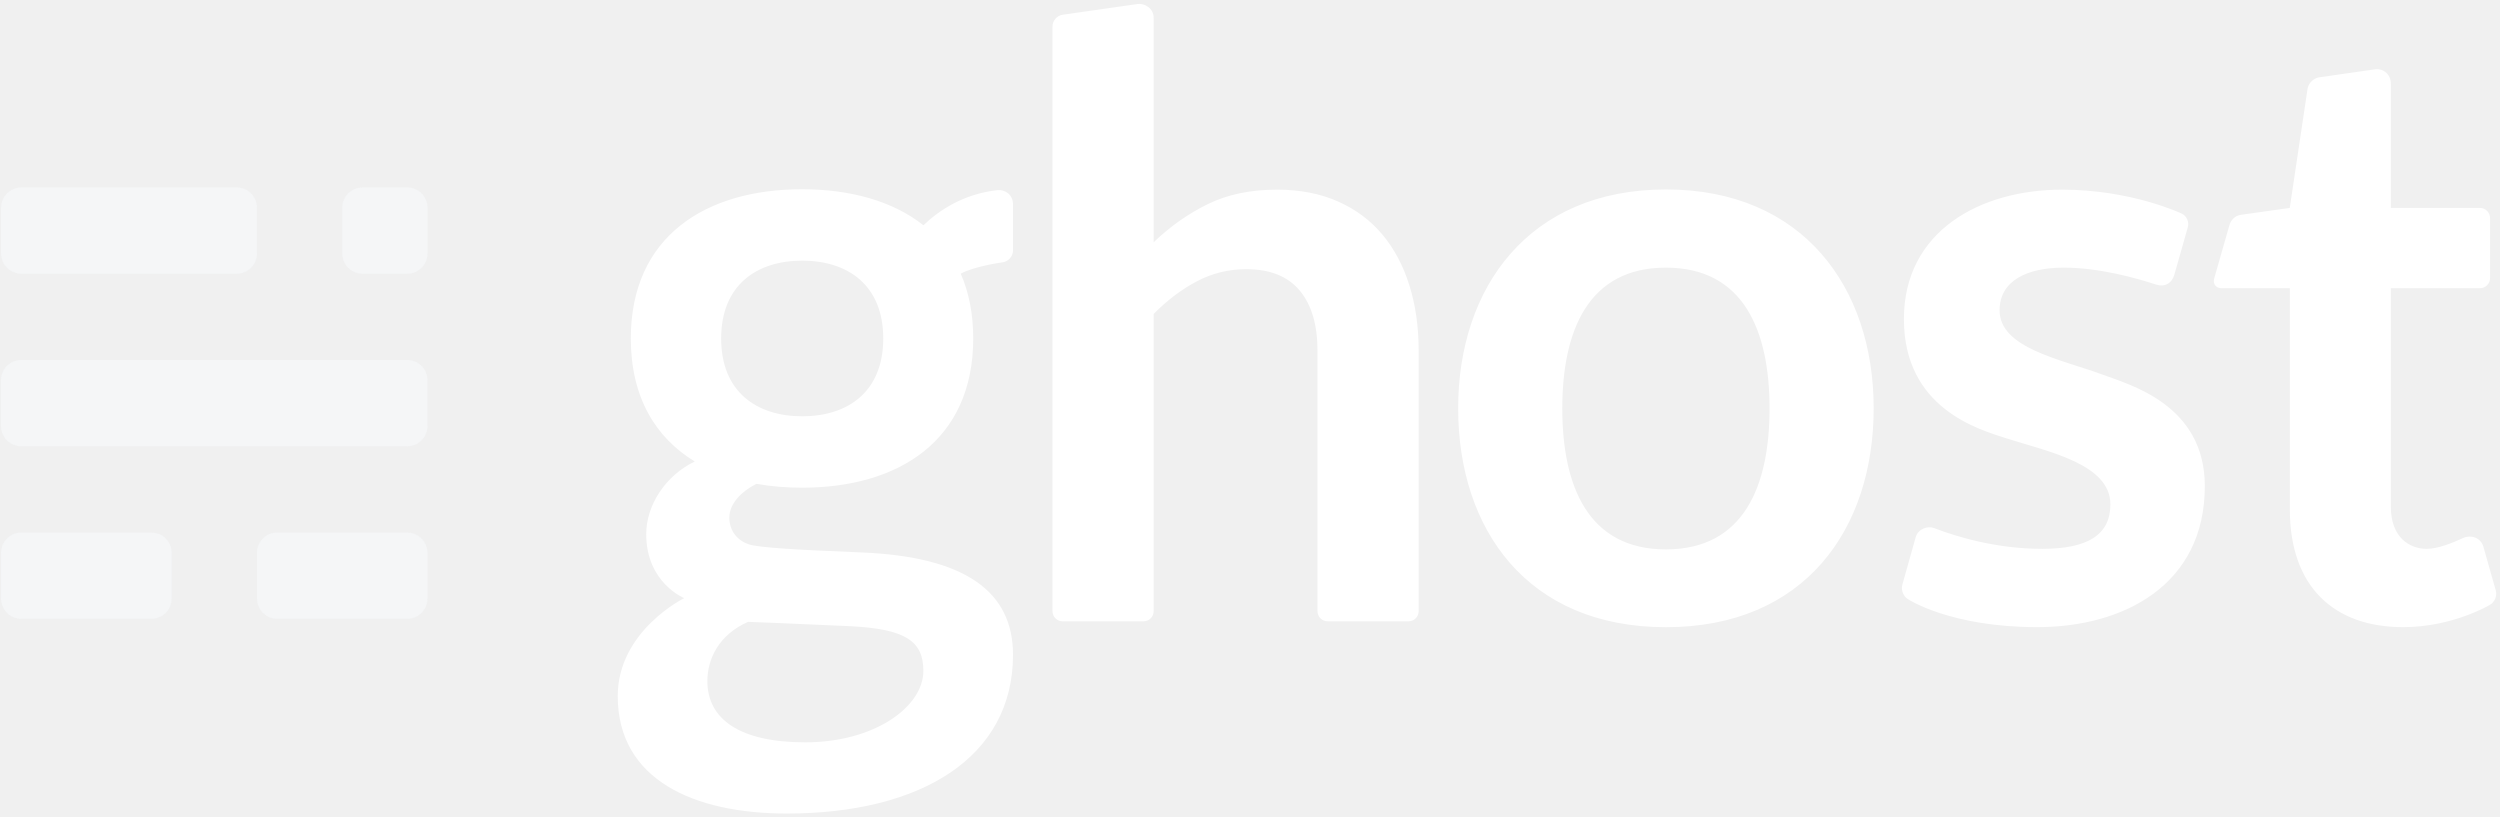
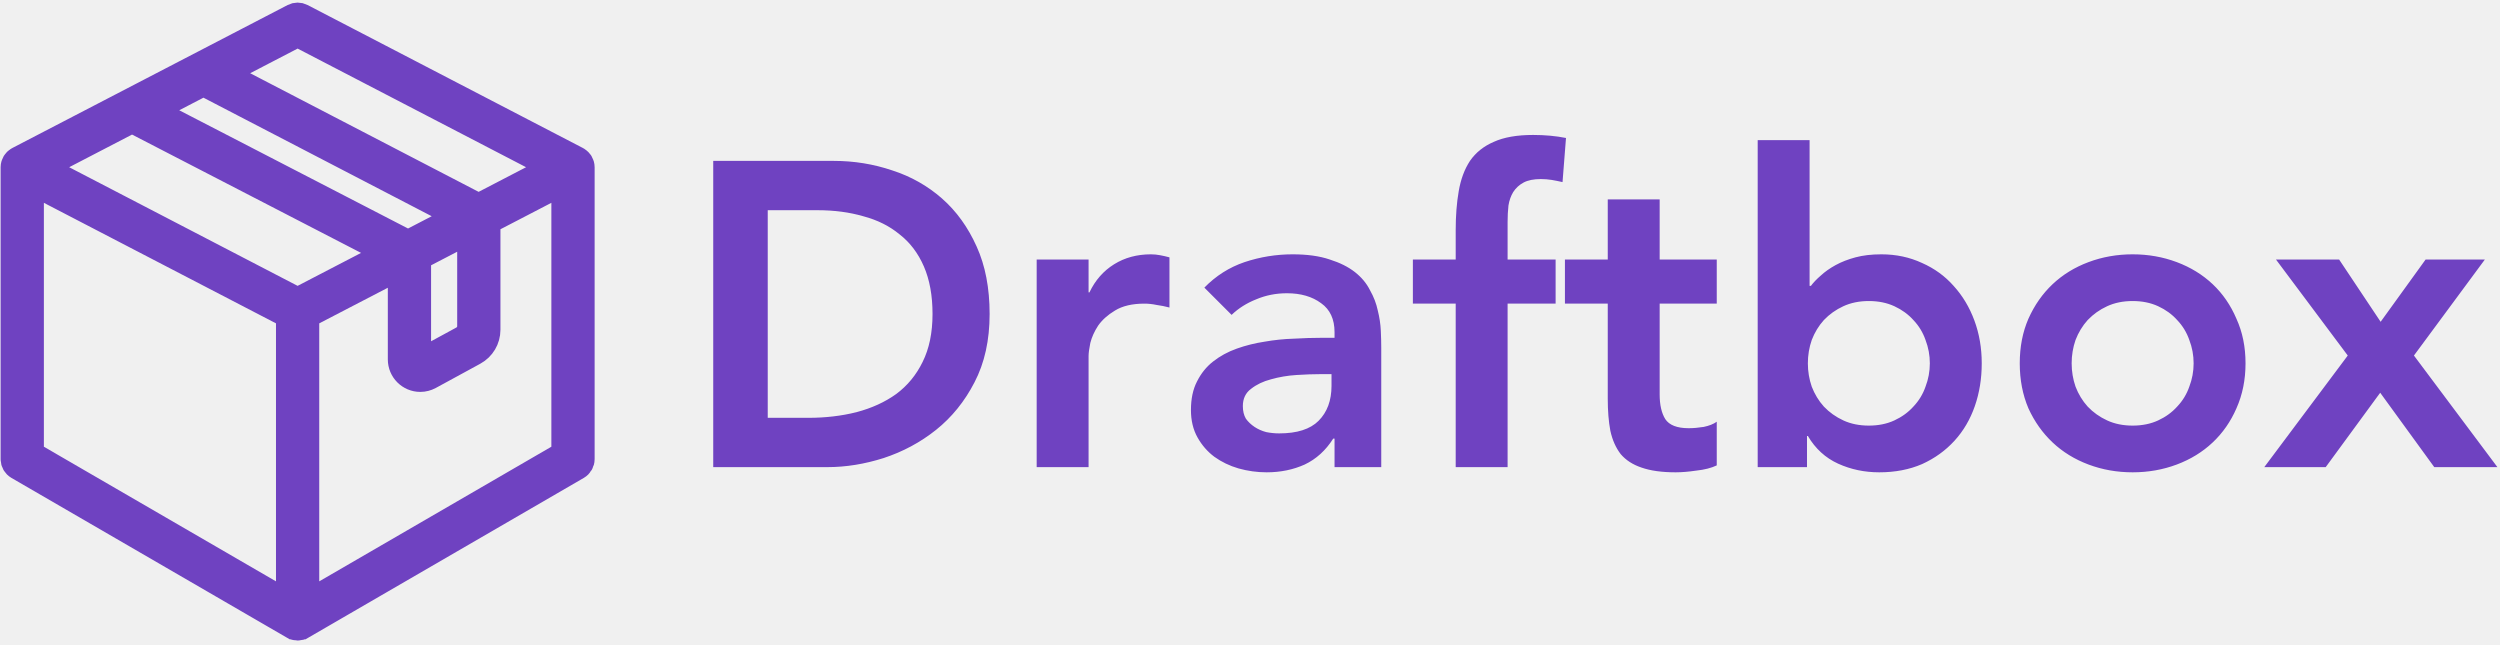
- <svg xmlns="http://www.w3.org/2000/svg" width="493" height="161">
-   <g fill="none" fill-rule="evenodd">
-     <g fill="#FFF">
-       <path d="M328.52 37.36c-27.017 0-40.97 19.323-40.97 43.16 0 23.837 13.61 43.162 40.97 43.162s40.968-19.325 40.968-43.163c0-23.836-13.954-43.16-40.969-43.16zm20.438 43.237c-.02 15.328-5.126 27.743-20.439 27.743-15.313 0-20.42-12.414-20.436-27.743v-.077c.016-15.327 5.124-27.741 20.437-27.741 15.312 0 20.419 12.414 20.438 27.741v.077zM207.553 5.19c0-1.103.885-2.124 1.984-2.282 0 0 13.577-1.95 14.784-2.115 1.366-.187 3.181.798 3.181 2.744v44.236c3.23-3.105 6.785-5.608 10.66-7.515 3.88-1.906 8.428-2.86 13.653-2.86 4.524 0 8.532.776 12.032 2.33 3.502 1.55 6.423 3.73 8.765 6.533 2.342 2.806 4.12 6.155 5.332 10.05 1.21 3.893 1.817 8.182 1.817 12.866v51.352a1.998 1.998 0 0 1-2.005 1.994h-15.942a2.006 2.006 0 0 1-2.004-1.994V69.177c0-5.118-1.171-9.081-3.513-11.888-2.344-2.803-5.857-4.206-10.543-4.206-3.446 0-6.675.79-9.69 2.37-3.016 1.58-5.87 3.73-8.562 6.455v58.617c0 1.104-.896 2-2.004 2h-15.941a2 2 0 0 1-2.004-1.997V5.189zM451.56 100.517V56.836h-13.482c-1.1 0-1.742-.87-1.443-1.915 0 0 2.741-9.59 3.001-10.495.261-.905.941-1.877 2.307-2.07l9.597-1.353 3.508-23.488c.163-1.092 1.18-2.104 2.274-2.26 0 0 9.192-1.31 10.963-1.578 1.673-.253 3.189.965 3.189 2.808v24.518h17.566c1.106 0 2.002.897 2.002 2.005v11.823a2 2 0 0 1-2.002 2.005h-17.566v43.078c0 6.019 3.623 8.319 7.095 8.319 2.123 0 5.03-1.14 7.198-2.158 1.34-.626 3.417-.162 3.954 1.73l2.45 8.645c.302 1.067-.247 2.364-1.226 2.86 0 0-7.283 4.364-17.053 4.364-13.728 0-22.332-8.081-22.332-23.157zM406.976 52.778c-7.084 0-12.657 2.475-12.657 8.432 0 7.44 12.011 9.606 20.234 12.64 5.497 2.027 20.238 5.98 20.238 22.016 0 19.479-15.994 27.807-33.055 27.807-17.062 0-25.4-5.465-25.4-5.465-.962-.527-1.5-1.822-1.2-2.889 0 0 2.104-7.52 2.64-9.387.485-1.68 2.415-2.27 3.645-1.792 4.391 1.712 12.32 4.092 21.283 4.092 9.075 0 13.465-2.803 13.465-8.777 0-7.951-12.254-10.381-20.358-12.967-5.583-1.78-20.36-5.93-20.36-23.566 0-17.373 15.082-25.524 31.202-25.524 13.645 0 23.507 4.691 23.507 4.691 1.01.426 1.585 1.634 1.284 2.697 0 0-2.24 7.894-2.653 9.357-.489 1.739-1.899 2.537-3.667 1.957-3.888-1.277-11.197-3.322-18.148-3.322zM196.663 37.495c-6.695.776-11.472 3.963-14.562 6.93-6.068-4.81-14.49-7.105-23.944-7.105-18.953 0-33.76 9.252-33.76 29.426 0 11.582 4.873 19.562 12.614 24.26-5.749 2.752-9.577 8.592-9.577 14.333 0 9.604 7.501 12.612 7.501 12.612s-13.116 6.439-13.116 19.32c0 16.492 15.004 23.16 33.338 23.16 26.428 0 44.61-11.041 44.61-31.313 0-12.477-9.439-19.364-30.009-20.183-12.207-.488-20.114-.932-22.073-1.588-2.588-.87-3.86-2.965-3.86-5.28 0-2.554 2.074-4.986 5.345-6.656 2.853.51 5.863.763 8.99.763 18.968 0 33.761-9.225 33.761-29.427 0-4.898-.874-9.15-2.464-12.784 2.787-1.504 8.334-2.246 8.334-2.246 1.091-.174 1.976-1.213 1.975-2.31l-.001-9.132c0-1.88-1.588-2.955-3.102-2.78zm-49.13 85.133s9.954.381 19.9.847c11.172.523 14.654 2.958 14.654 8.81 0 7.15-9.71 14.104-23.28 14.104-12.88 0-19.314-4.533-19.314-12.08 0-4.33 2.26-9.173 8.04-11.68zm10.66-40.536c-8.978 0-15.983-4.824-15.983-15.346 0-10.523 7.011-15.346 15.983-15.346 8.974 0 15.984 4.81 15.984 15.346 0 10.536-7.002 15.346-15.984 15.346z" />
-     </g>
-     <g opacity=".7" transform="translate(0 36)" fill="#F6F8FA">
-       <path d="M.21 73.017c0-2.209 1.784-4 3.99-4h25.66a3.994 3.994 0 0 1 3.992 4v9.015c0 2.21-1.785 4-3.991 4H4.2a3.994 3.994 0 0 1-3.992-4v-9.015zM50.672 73.017c0-2.209 1.784-4 4.006-4h25.61a4.001 4.001 0 0 1 4.006 4v9.015c0 2.21-1.784 4-4.006 4h-25.61a4.001 4.001 0 0 1-4.006-4v-9.015z" />
-       <rect x=".184" y="34.99" width="84.121" height="17.014" rx="4" />
-       <path d="M.21 4.963c0-2.208 1.795-4 4.001-4h42.465a4 4 0 0 1 4.002 4v9.015c0 2.209-1.796 4-4.002 4H4.211a4 4 0 0 1-4.002-4V4.963z" />
-       <rect x="67.494" y=".964" width="16.821" height="17.013" rx="4" />
-     </g>
-   </g>
+ <svg xmlns="http://www.w3.org/2000/svg" width="578" height="149" viewBox="0 0 578 149" fill="none">
+   <path d="M130.477 105.008L70.809 139.617V72.938L92.664 61.59V83.098C92.664 85.586 94.688 87.609 97.176 87.609C97.922 87.609 98.664 87.418 99.328 87.059L105.75 83.562L108.879 81.856C108.883 81.856 108.883 81.856 108.887 81.852L109.598 81.465C111.516 80.422 112.703 78.422 112.703 76.238V51.836C112.703 51.621 112.688 51.414 112.66 51.203L118.129 48.367L130.477 41.953V105.008ZM7.145 41.953L66.809 72.938V139.617L7.145 105.008V41.953ZM68.809 7.852L128.137 38.66L110.605 47.766C110.418 47.633 110.219 47.508 110.008 47.398L51.332 16.93L68.809 7.852ZM94.324 56.219C94.234 56.164 94.148 56.105 94.055 56.059L34.918 25.5L47.039 19.203L106.32 49.992L94.324 56.219ZM30.527 27.734L90 58.465L68.809 69.469L9.484 38.66L30.527 27.734ZM106.973 78.34L103.906 80.012L103.293 80.344L97.418 83.543C97.336 83.586 97.258 83.609 97.176 83.609C96.969 83.609 96.664 83.445 96.664 83.098V60.344C96.664 60.086 96.641 59.836 96.602 59.586C96.598 59.574 96.598 59.562 96.598 59.547L108.703 53.262V75.418C108.703 76.637 108.039 77.754 106.973 78.34ZM134.402 38.133C134.387 38.074 134.355 38.023 134.336 37.969C134.297 37.859 134.258 37.754 134.199 37.652C134.16 37.594 134.113 37.543 134.074 37.484C134.012 37.402 133.949 37.316 133.875 37.242C133.824 37.188 133.762 37.148 133.703 37.102C133.641 37.051 133.582 36.992 133.516 36.953C133.492 36.938 133.469 36.934 133.449 36.922C133.43 36.91 133.414 36.895 133.398 36.887L69.731 3.824C69.152 3.523 68.465 3.523 67.887 3.824L4.223 36.887C4.203 36.895 4.191 36.91 4.172 36.922C4.148 36.934 4.125 36.938 4.105 36.953C4.035 36.992 3.98 37.051 3.918 37.102C3.859 37.148 3.797 37.188 3.742 37.242C3.668 37.316 3.609 37.398 3.547 37.484C3.504 37.539 3.457 37.594 3.422 37.652C3.363 37.754 3.324 37.859 3.285 37.969C3.266 38.023 3.234 38.074 3.219 38.133C3.172 38.305 3.145 38.48 3.145 38.66V106.16C3.145 106.871 3.523 107.531 4.141 107.891L67.809 144.82C67.812 144.82 67.812 144.82 67.812 144.82C67.906 144.875 68.008 144.906 68.106 144.945C68.172 144.969 68.231 145.004 68.297 145.023C68.465 145.066 68.637 145.09 68.809 145.09C68.984 145.09 69.156 145.066 69.324 145.023C69.391 145.004 69.449 144.969 69.512 144.945C69.613 144.906 69.715 144.875 69.809 144.82C69.812 144.82 69.812 144.82 69.812 144.82L133.48 107.891C134.094 107.531 134.477 106.871 134.477 106.16V38.66C134.477 38.48 134.449 38.305 134.402 38.133Z" fill="#6F42C1" stroke="#6F42C1" stroke-width="6" />
+   <path d="M164.9 37.2H192.8C197.467 37.2 201.967 37.933 206.3 39.4C210.633 40.8 214.467 42.967 217.8 45.9C221.133 48.833 223.8 52.533 225.8 57C227.8 61.4 228.8 66.6 228.8 72.6C228.8 78.667 227.633 83.933 225.3 88.4C223.033 92.8 220.067 96.467 216.4 99.4C212.8 102.267 208.767 104.433 204.3 105.9C199.9 107.3 195.567 108 191.3 108H164.9V37.2ZM186.9 96.6C190.833 96.6 194.533 96.167 198 95.3C201.533 94.367 204.6 92.967 207.2 91.1C209.8 89.167 211.833 86.7 213.3 83.7C214.833 80.633 215.6 76.933 215.6 72.6C215.6 68.333 214.933 64.667 213.6 61.6C212.267 58.533 210.4 56.067 208 54.2C205.667 52.267 202.867 50.867 199.6 50C196.4 49.067 192.867 48.6 189 48.6H177.5V96.6H186.9ZM239.679 60H251.679V67.6H251.879C253.212 64.8 255.112 62.633 257.579 61.1C260.046 59.567 262.879 58.8 266.079 58.8C266.812 58.8 267.512 58.867 268.179 59C268.912 59.133 269.646 59.3 270.379 59.5V71.1C269.379 70.833 268.379 70.633 267.379 70.5C266.446 70.3 265.512 70.2 264.579 70.2C261.779 70.2 259.512 70.733 257.779 71.8C256.112 72.8 254.812 73.967 253.879 75.3C253.012 76.633 252.412 77.967 252.079 79.3C251.812 80.633 251.679 81.633 251.679 82.3V108H239.679V60ZM308.546 101.4H308.246C306.513 104.133 304.313 106.133 301.646 107.4C298.979 108.6 296.046 109.2 292.846 109.2C290.646 109.2 288.479 108.9 286.346 108.3C284.279 107.7 282.413 106.8 280.746 105.6C279.146 104.4 277.846 102.9 276.846 101.1C275.846 99.3 275.346 97.2 275.346 94.8C275.346 92.2 275.813 90 276.746 88.2C277.679 86.333 278.913 84.8 280.446 83.6C282.046 82.333 283.879 81.333 285.946 80.6C288.013 79.867 290.146 79.333 292.346 79C294.613 78.6 296.879 78.367 299.146 78.3C301.413 78.167 303.546 78.1 305.546 78.1H308.546V76.8C308.546 73.8 307.513 71.567 305.446 70.1C303.379 68.567 300.746 67.8 297.546 67.8C295.013 67.8 292.646 68.267 290.446 69.2C288.246 70.067 286.346 71.267 284.746 72.8L278.446 66.5C281.113 63.767 284.213 61.8 287.746 60.6C291.346 59.4 295.046 58.8 298.846 58.8C302.246 58.8 305.113 59.2 307.446 60C309.779 60.733 311.713 61.7 313.246 62.9C314.779 64.1 315.946 65.5 316.746 67.1C317.613 68.633 318.213 70.2 318.546 71.8C318.946 73.4 319.179 74.967 319.246 76.5C319.313 77.967 319.346 79.267 319.346 80.4V108H308.546V101.4ZM307.846 86.5H305.346C303.679 86.5 301.813 86.567 299.746 86.7C297.679 86.833 295.713 87.167 293.846 87.7C292.046 88.167 290.513 88.9 289.246 89.9C287.979 90.833 287.346 92.167 287.346 93.9C287.346 95.033 287.579 96 288.046 96.8C288.579 97.533 289.246 98.167 290.046 98.7C290.846 99.233 291.746 99.633 292.746 99.9C293.746 100.1 294.746 100.2 295.746 100.2C299.879 100.2 302.913 99.233 304.846 97.3C306.846 95.3 307.846 92.6 307.846 89.2V86.5ZM336.557 70.2H326.657V60H336.557V53.2C336.557 49.867 336.79 46.867 337.257 44.2C337.724 41.467 338.59 39.133 339.857 37.2C341.19 35.267 343.024 33.8 345.357 32.8C347.69 31.733 350.724 31.2 354.457 31.2C357.19 31.2 359.724 31.433 362.057 31.9L361.257 42.1C360.39 41.9 359.557 41.733 358.757 41.6C357.957 41.467 357.124 41.4 356.257 41.4C354.59 41.4 353.257 41.667 352.257 42.2C351.257 42.733 350.457 43.467 349.857 44.4C349.324 45.267 348.957 46.3 348.757 47.5C348.624 48.7 348.557 49.967 348.557 51.3V60H359.657V70.2H348.557V108H336.557V70.2ZM361.813 70.2V60H371.713V46.1H383.713V60H396.913V70.2H383.713V91.2C383.713 93.6 384.147 95.5 385.013 96.9C385.947 98.3 387.747 99 390.413 99C391.48 99 392.647 98.9 393.913 98.7C395.18 98.433 396.18 98.033 396.913 97.5V107.6C395.647 108.2 394.08 108.6 392.213 108.8C390.413 109.067 388.813 109.2 387.413 109.2C384.213 109.2 381.58 108.833 379.513 108.1C377.513 107.433 375.913 106.4 374.713 105C373.58 103.533 372.78 101.733 372.313 99.6C371.913 97.467 371.713 95 371.713 92.2V70.2H361.813ZM406.378 32.4H418.378V66.1H418.678C419.278 65.3 420.045 64.5 420.978 63.7C421.911 62.833 423.045 62.033 424.378 61.3C425.711 60.567 427.245 59.967 428.978 59.5C430.711 59.033 432.711 58.8 434.978 58.8C438.378 58.8 441.511 59.467 444.378 60.8C447.245 62.067 449.678 63.833 451.678 66.1C453.745 68.367 455.345 71.033 456.478 74.1C457.611 77.167 458.178 80.467 458.178 84C458.178 87.533 457.645 90.833 456.578 93.9C455.511 96.967 453.945 99.633 451.878 101.9C449.811 104.167 447.311 105.967 444.378 107.3C441.445 108.567 438.145 109.2 434.478 109.2C431.078 109.2 427.911 108.533 424.978 107.2C422.045 105.867 419.711 103.733 417.978 100.8H417.778V108H406.378V32.4ZM446.178 84C446.178 82.133 445.845 80.333 445.178 78.6C444.578 76.867 443.645 75.333 442.378 74C441.178 72.667 439.711 71.6 437.978 70.8C436.245 70 434.278 69.6 432.078 69.6C429.878 69.6 427.911 70 426.178 70.8C424.445 71.6 422.945 72.667 421.678 74C420.478 75.333 419.545 76.867 418.878 78.6C418.278 80.333 417.978 82.133 417.978 84C417.978 85.867 418.278 87.667 418.878 89.4C419.545 91.133 420.478 92.667 421.678 94C422.945 95.333 424.445 96.4 426.178 97.2C427.911 98 429.878 98.4 432.078 98.4C434.278 98.4 436.245 98 437.978 97.2C439.711 96.4 441.178 95.333 442.378 94C443.645 92.667 444.578 91.133 445.178 89.4C445.845 87.667 446.178 85.867 446.178 84ZM466.966 84C466.966 80.2 467.633 76.767 468.966 73.7C470.366 70.567 472.233 67.9 474.566 65.7C476.9 63.5 479.666 61.8 482.866 60.6C486.066 59.4 489.466 58.8 493.066 58.8C496.666 58.8 500.066 59.4 503.266 60.6C506.466 61.8 509.233 63.5 511.566 65.7C513.9 67.9 515.733 70.567 517.066 73.7C518.466 76.767 519.166 80.2 519.166 84C519.166 87.8 518.466 91.267 517.066 94.4C515.733 97.467 513.9 100.1 511.566 102.3C509.233 104.5 506.466 106.2 503.266 107.4C500.066 108.6 496.666 109.2 493.066 109.2C489.466 109.2 486.066 108.6 482.866 107.4C479.666 106.2 476.9 104.5 474.566 102.3C472.233 100.1 470.366 97.467 468.966 94.4C467.633 91.267 466.966 87.8 466.966 84ZM478.966 84C478.966 85.867 479.266 87.667 479.866 89.4C480.533 91.133 481.466 92.667 482.666 94C483.933 95.333 485.433 96.4 487.166 97.2C488.9 98 490.866 98.4 493.066 98.4C495.266 98.4 497.233 98 498.966 97.2C500.7 96.4 502.166 95.333 503.366 94C504.633 92.667 505.566 91.133 506.166 89.4C506.833 87.667 507.166 85.867 507.166 84C507.166 82.133 506.833 80.333 506.166 78.6C505.566 76.867 504.633 75.333 503.366 74C502.166 72.667 500.7 71.6 498.966 70.8C497.233 70 495.266 69.6 493.066 69.6C490.866 69.6 488.9 70 487.166 70.8C485.433 71.6 483.933 72.667 482.666 74C481.466 75.333 480.533 76.867 479.866 78.6C479.266 80.333 478.966 82.133 478.966 84ZM542.802 82.2L526.202 60H540.802L550.402 74.4L560.802 60H574.502L558.102 82.2L577.402 108H562.802L550.302 90.8L537.702 108H523.502L542.802 82.2Z" fill="#6F42C1" />
</svg>
